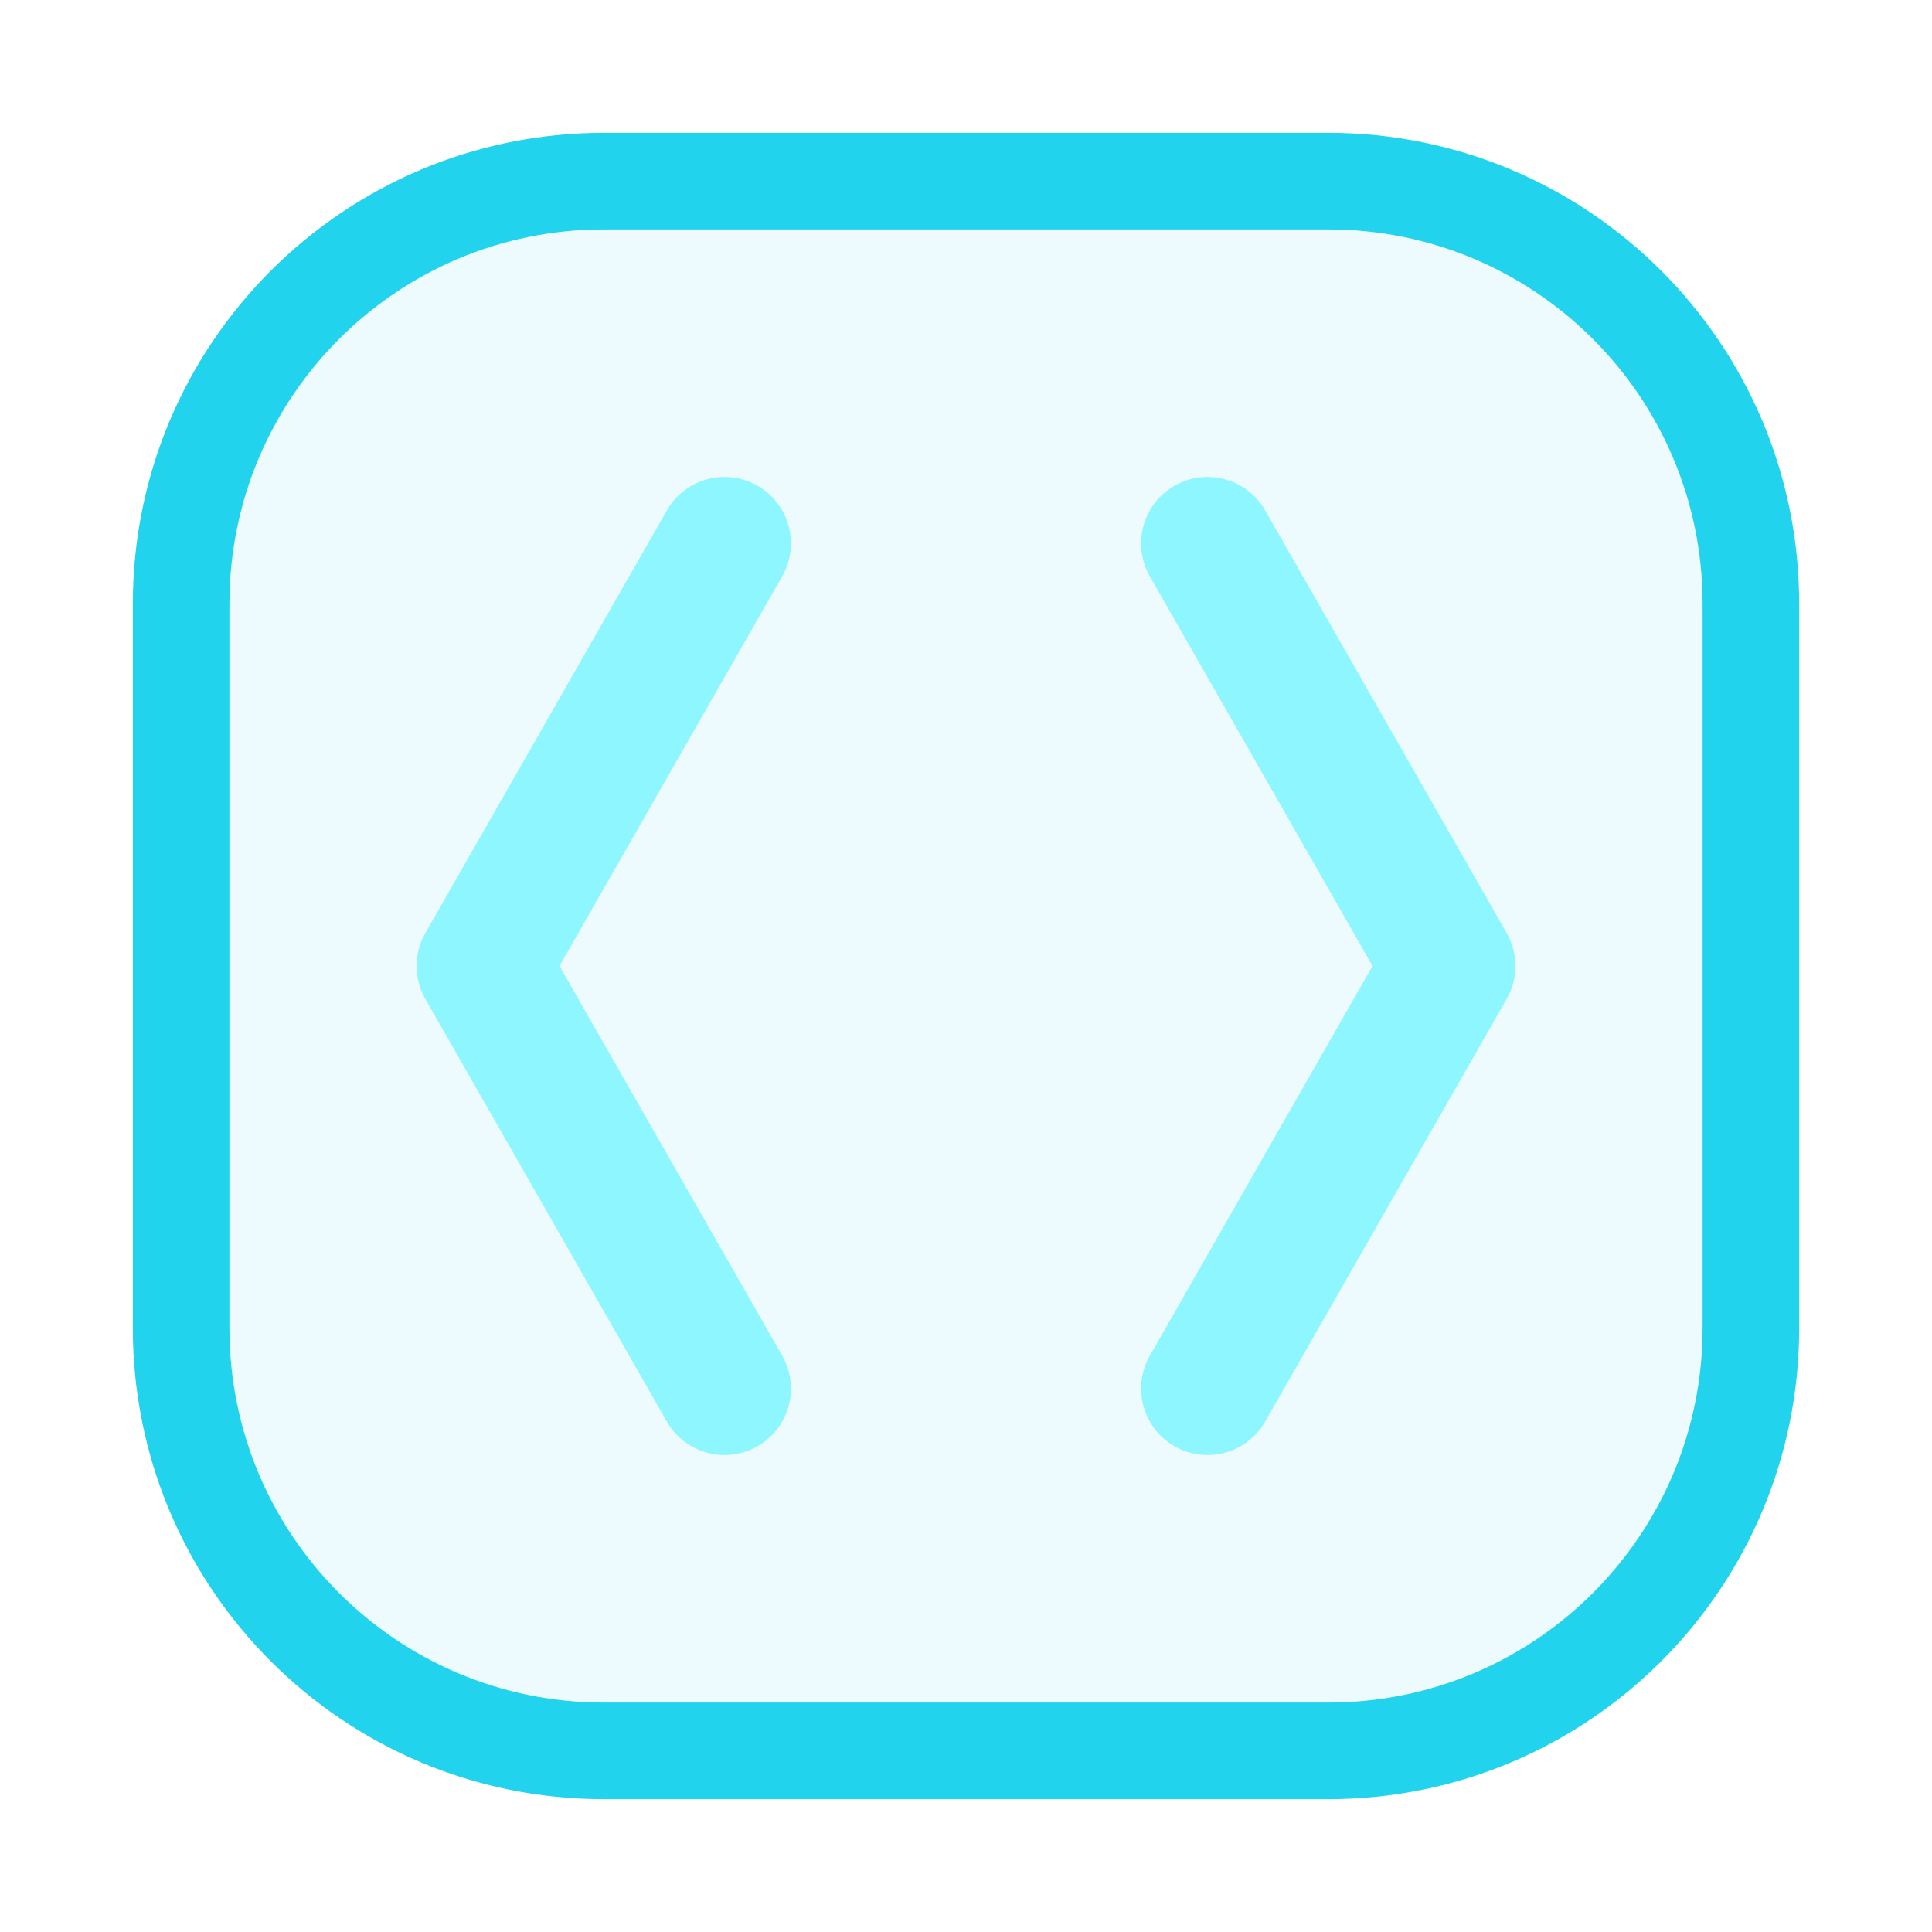
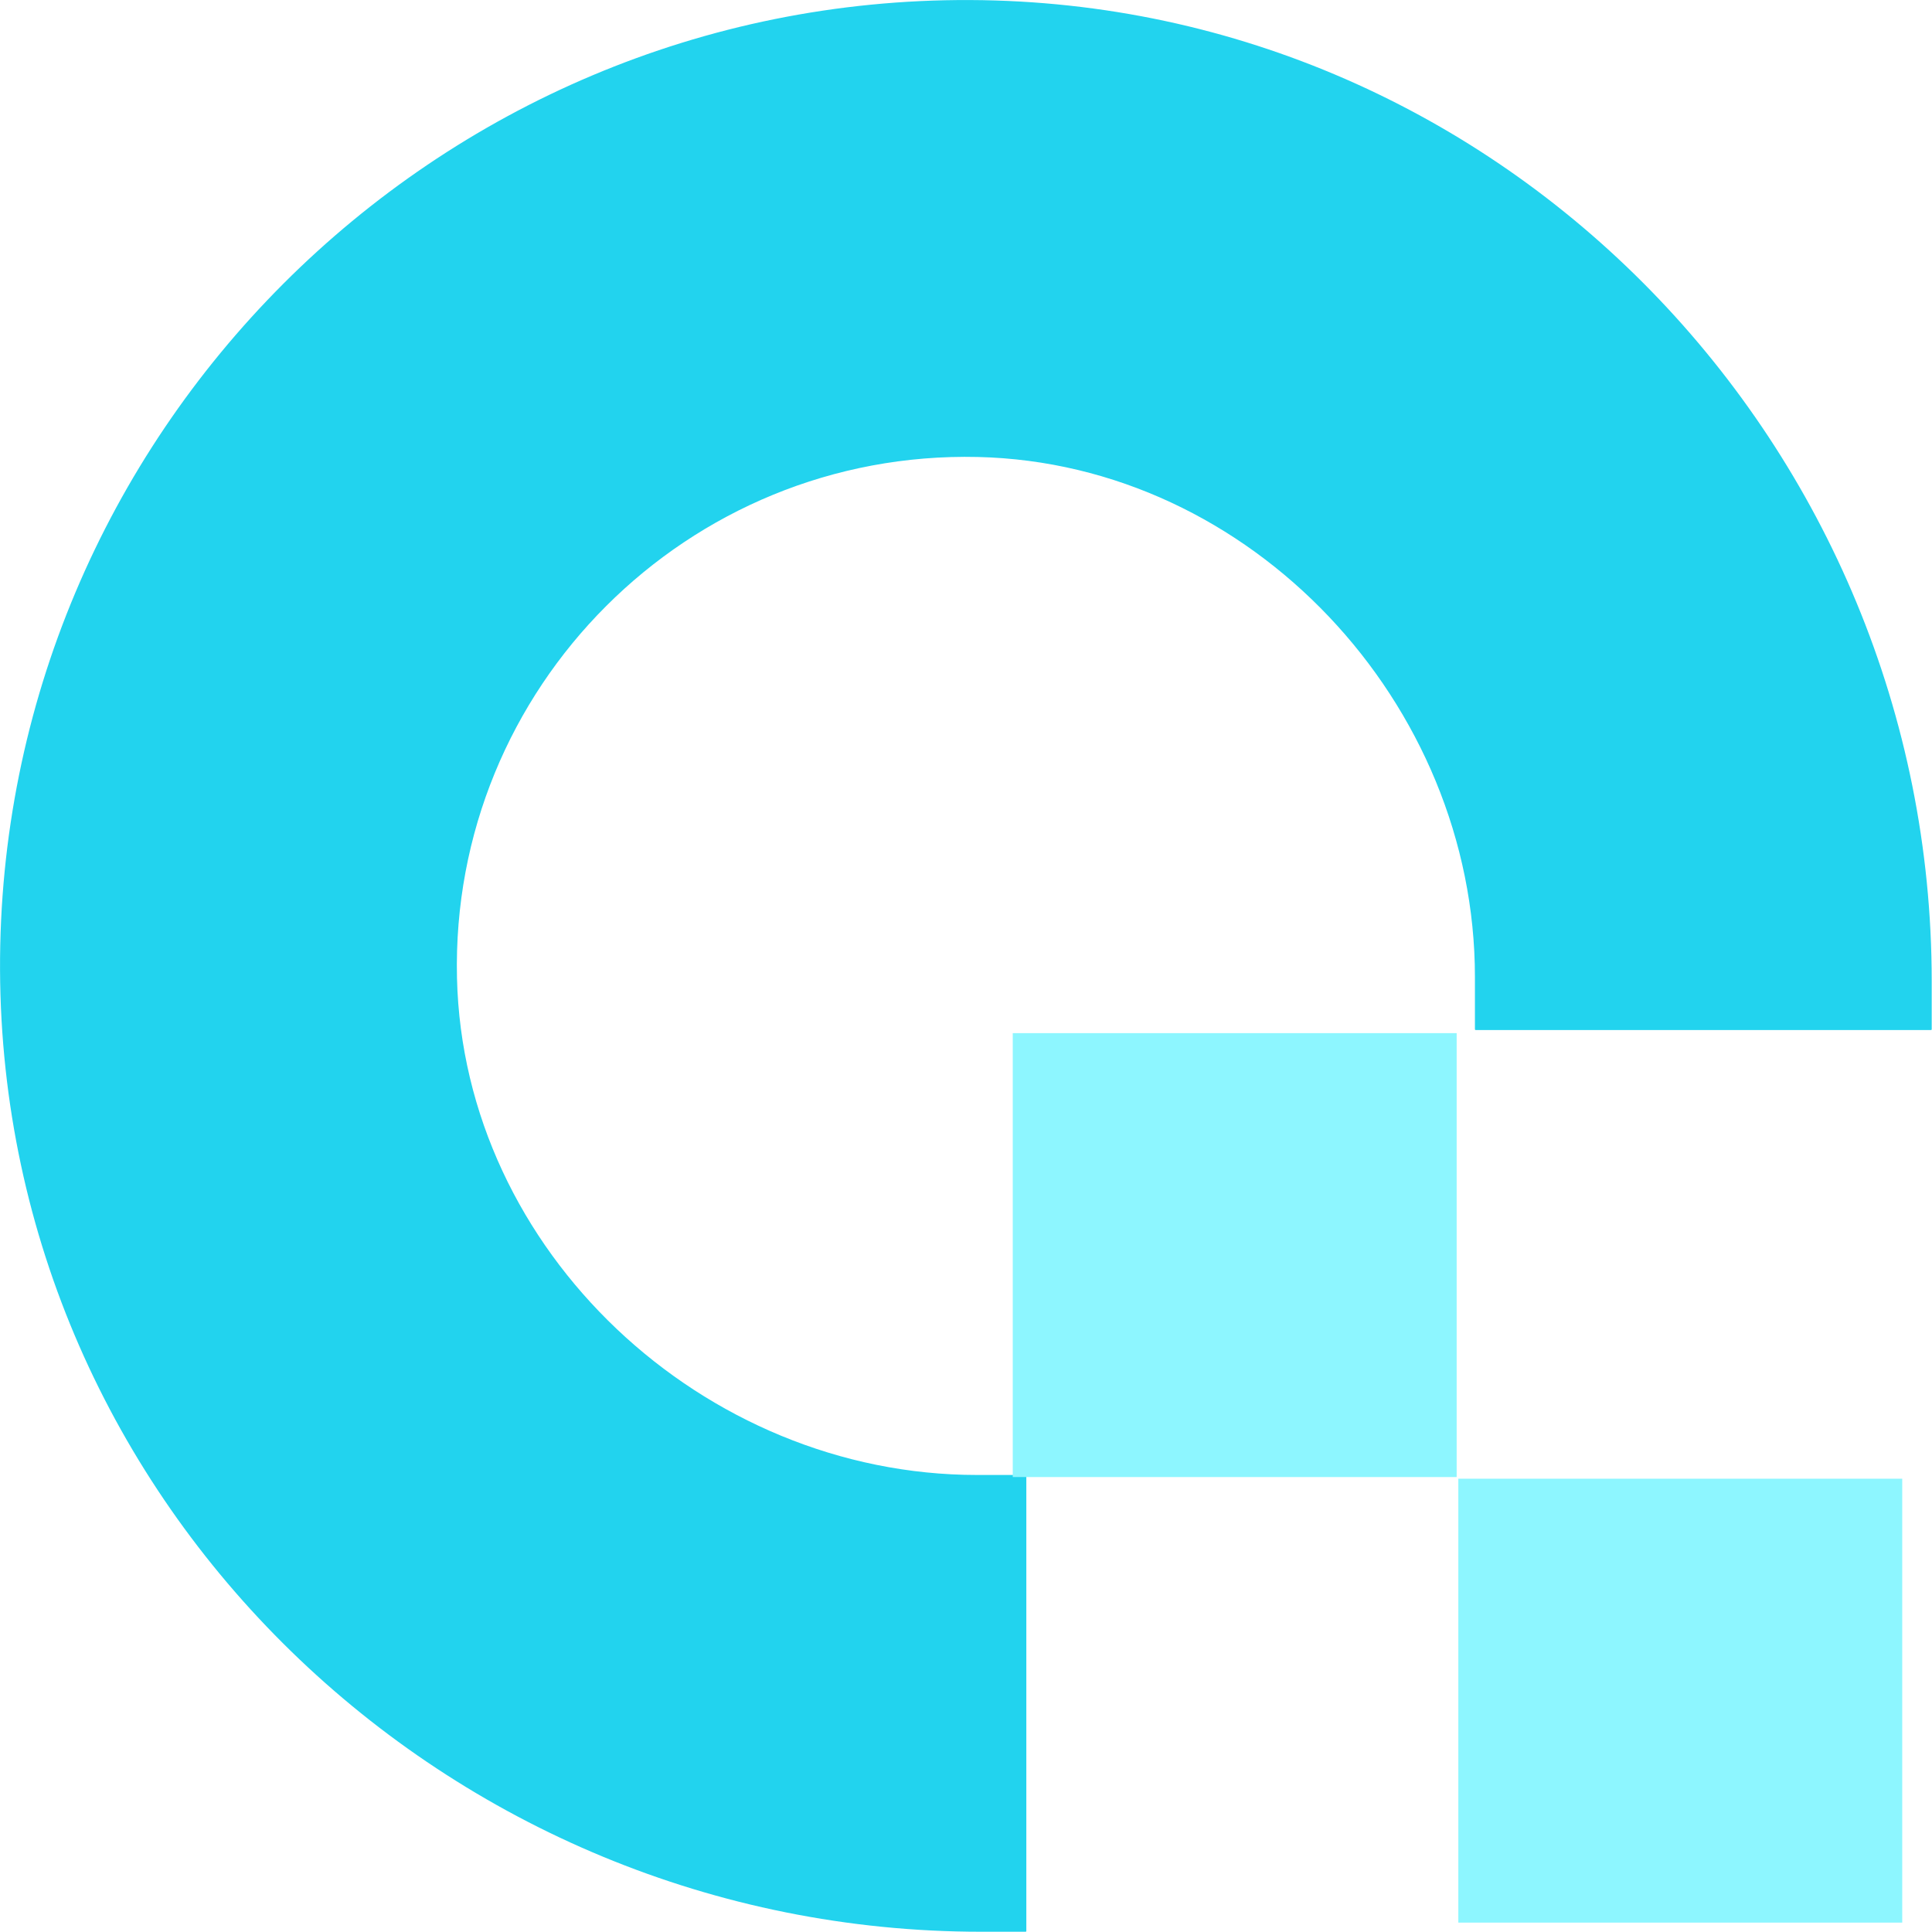
- <svg xmlns="http://www.w3.org/2000/svg" viewBox="0 0 32 32">
-   <rect x="3" y="3" width="26" height="26" rx="7" fill="rgba(34,211,238,0.08)" stroke="#22d3ee" stroke-width="1.6" />
-   <path d="M12 9l-4 7 4 7M20 9l4 7-4 7" stroke="#8df6ff" stroke-width="2.2" fill="none" stroke-linecap="round" stroke-linejoin="round" />
+ <svg xmlns="http://www.w3.org/2000/svg" viewBox="24.4 24.4 465.3 465.3">
+   <path fill="#22d3ee" d="M271.42,489.64h-10.72c-128.68,0-235.74-102.93-236.29-231.61S128.97,23.86,258.03,24.41c128.68.55,231.6,107.61,231.6,236.29v11.61c0,.09-.07.16-.16.16h-109.69c-.09,0-.16-.07-.16-.16v-12.61c0-65.9-53.82-123.71-119.7-125.24-69.89-1.62-127.08,55.57-125.46,125.46,1.53,65.89,59.34,119.71,125.24,119.71h11.72c.09,0,.16.07.16.16v109.69c0,.09-.07.16-.16.16Z" />
+   <rect fill="#8df6ff" x="268.31" y="273.22" width="106.91" height="106.91" />
+   <rect fill="#8df6ff" x="375.62" y="380.53" width="106.91" height="106.91" />
</svg>
